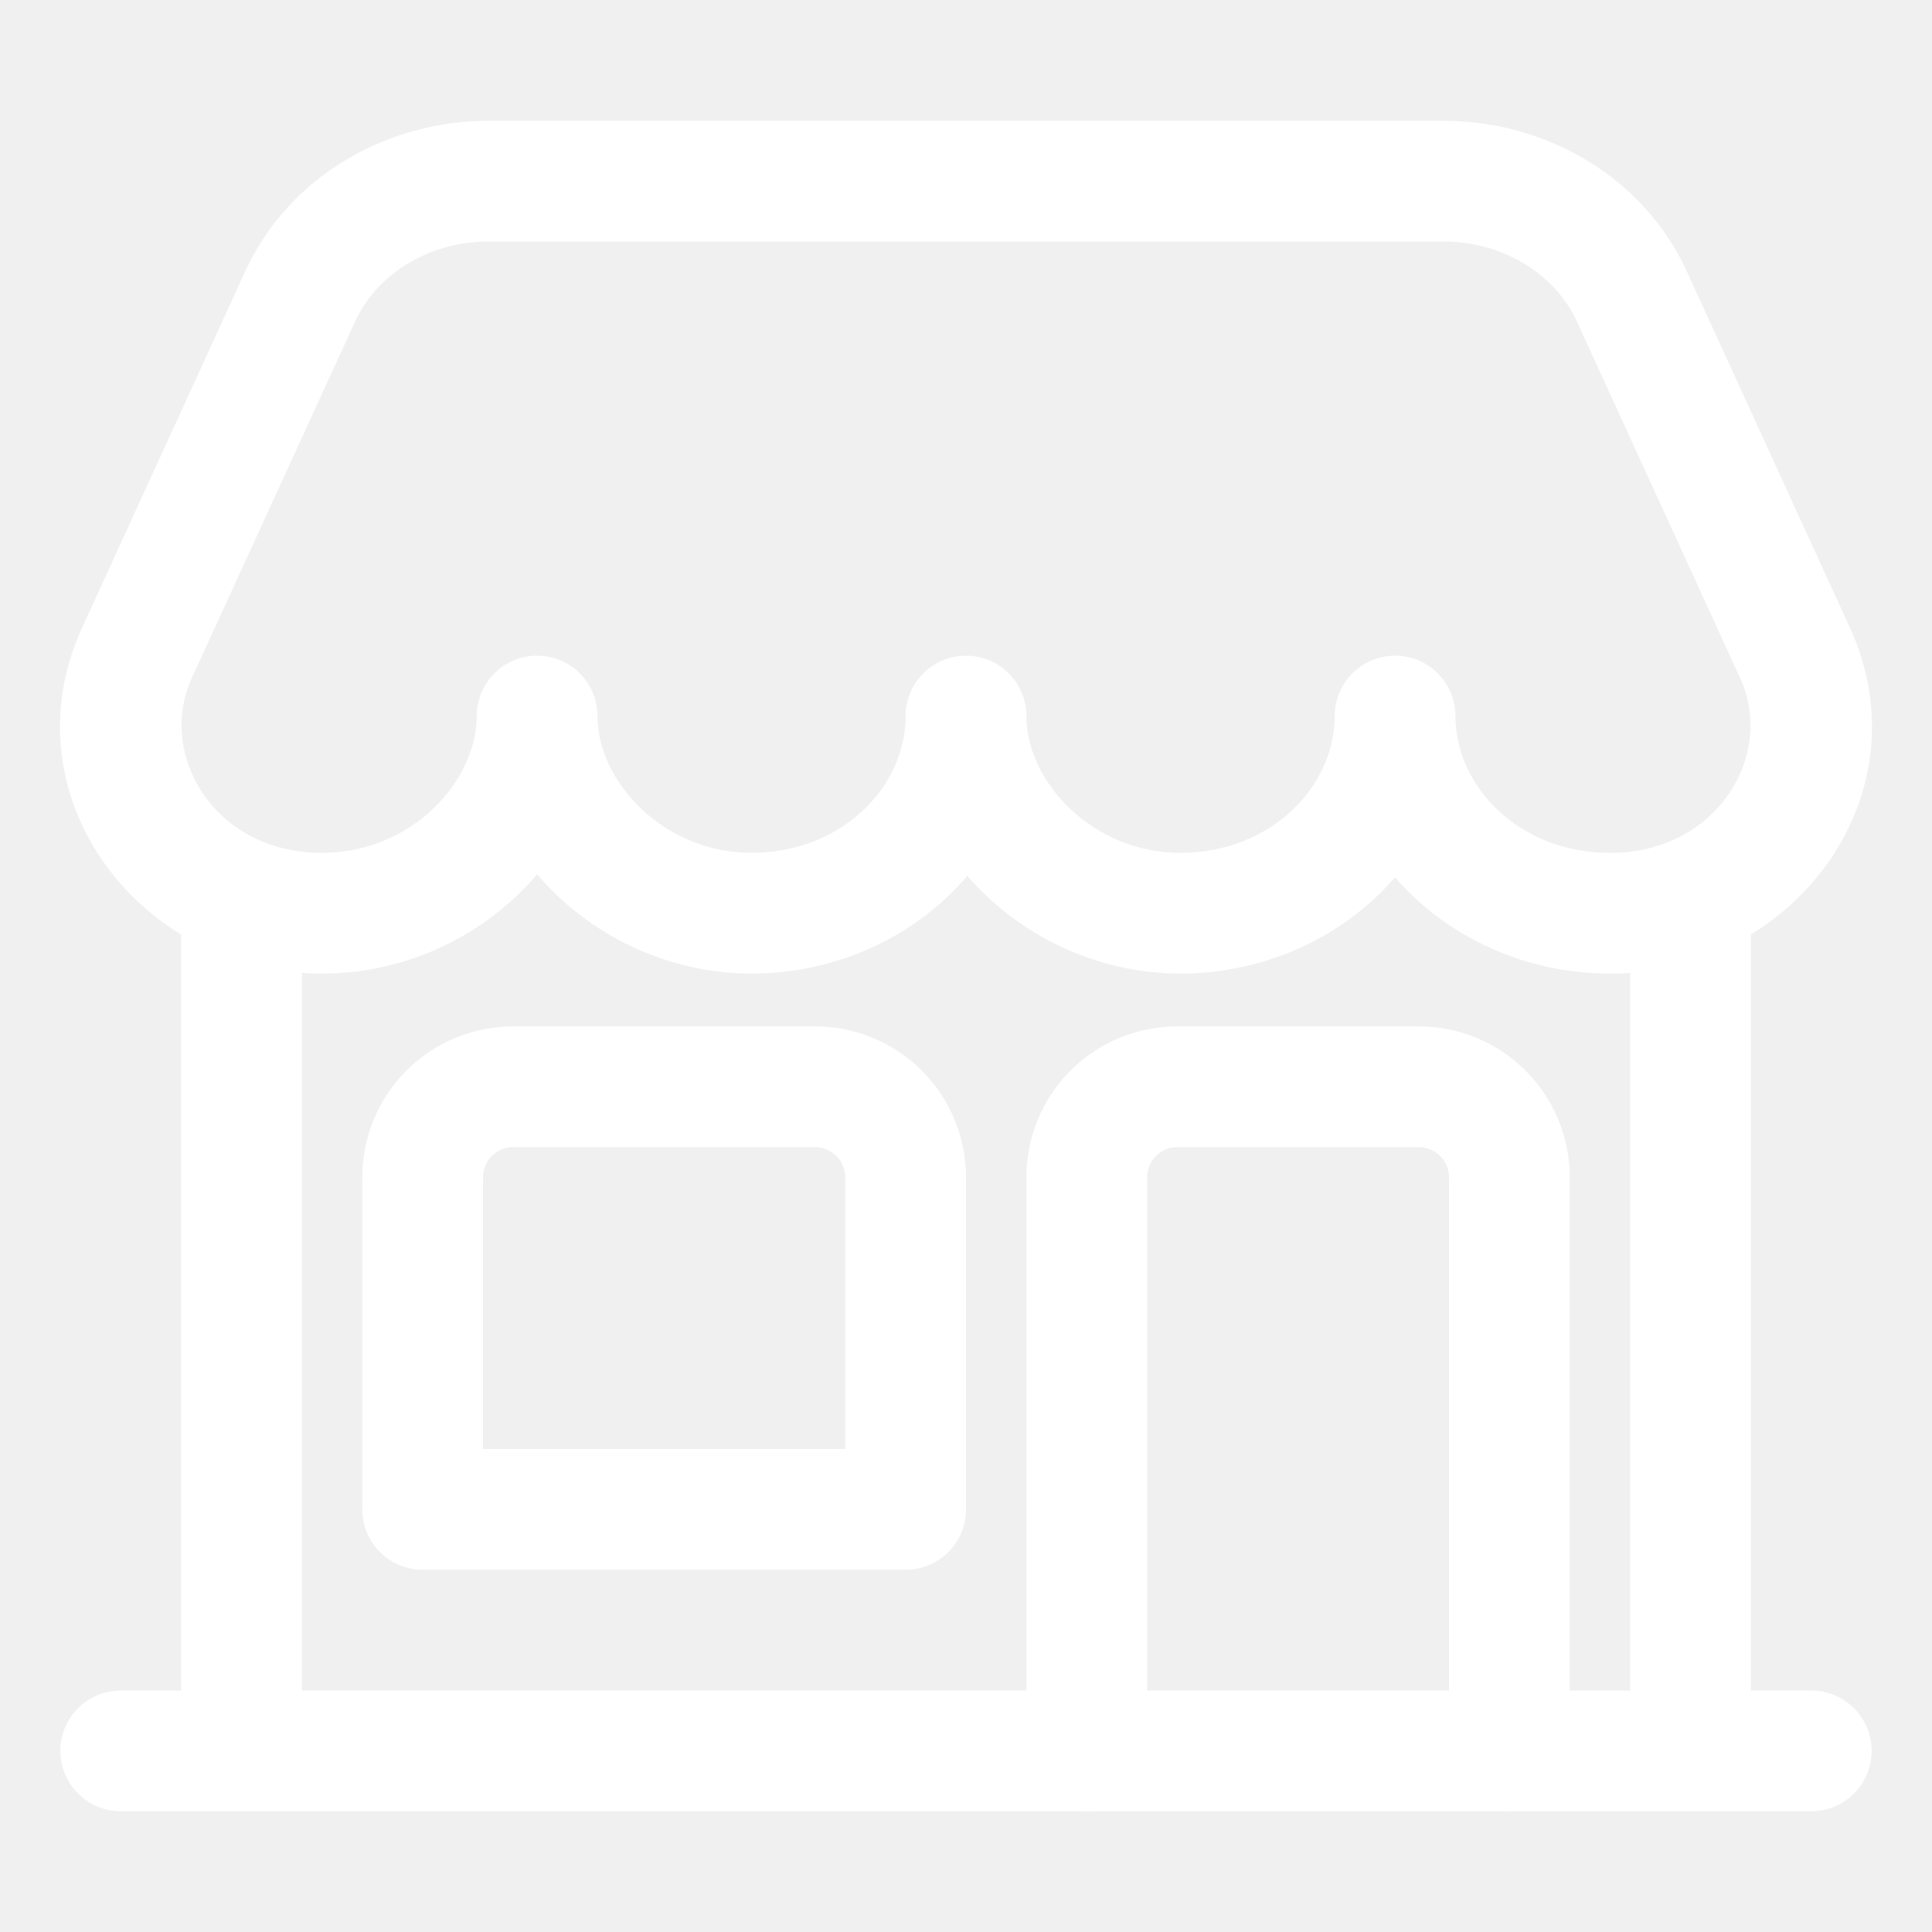
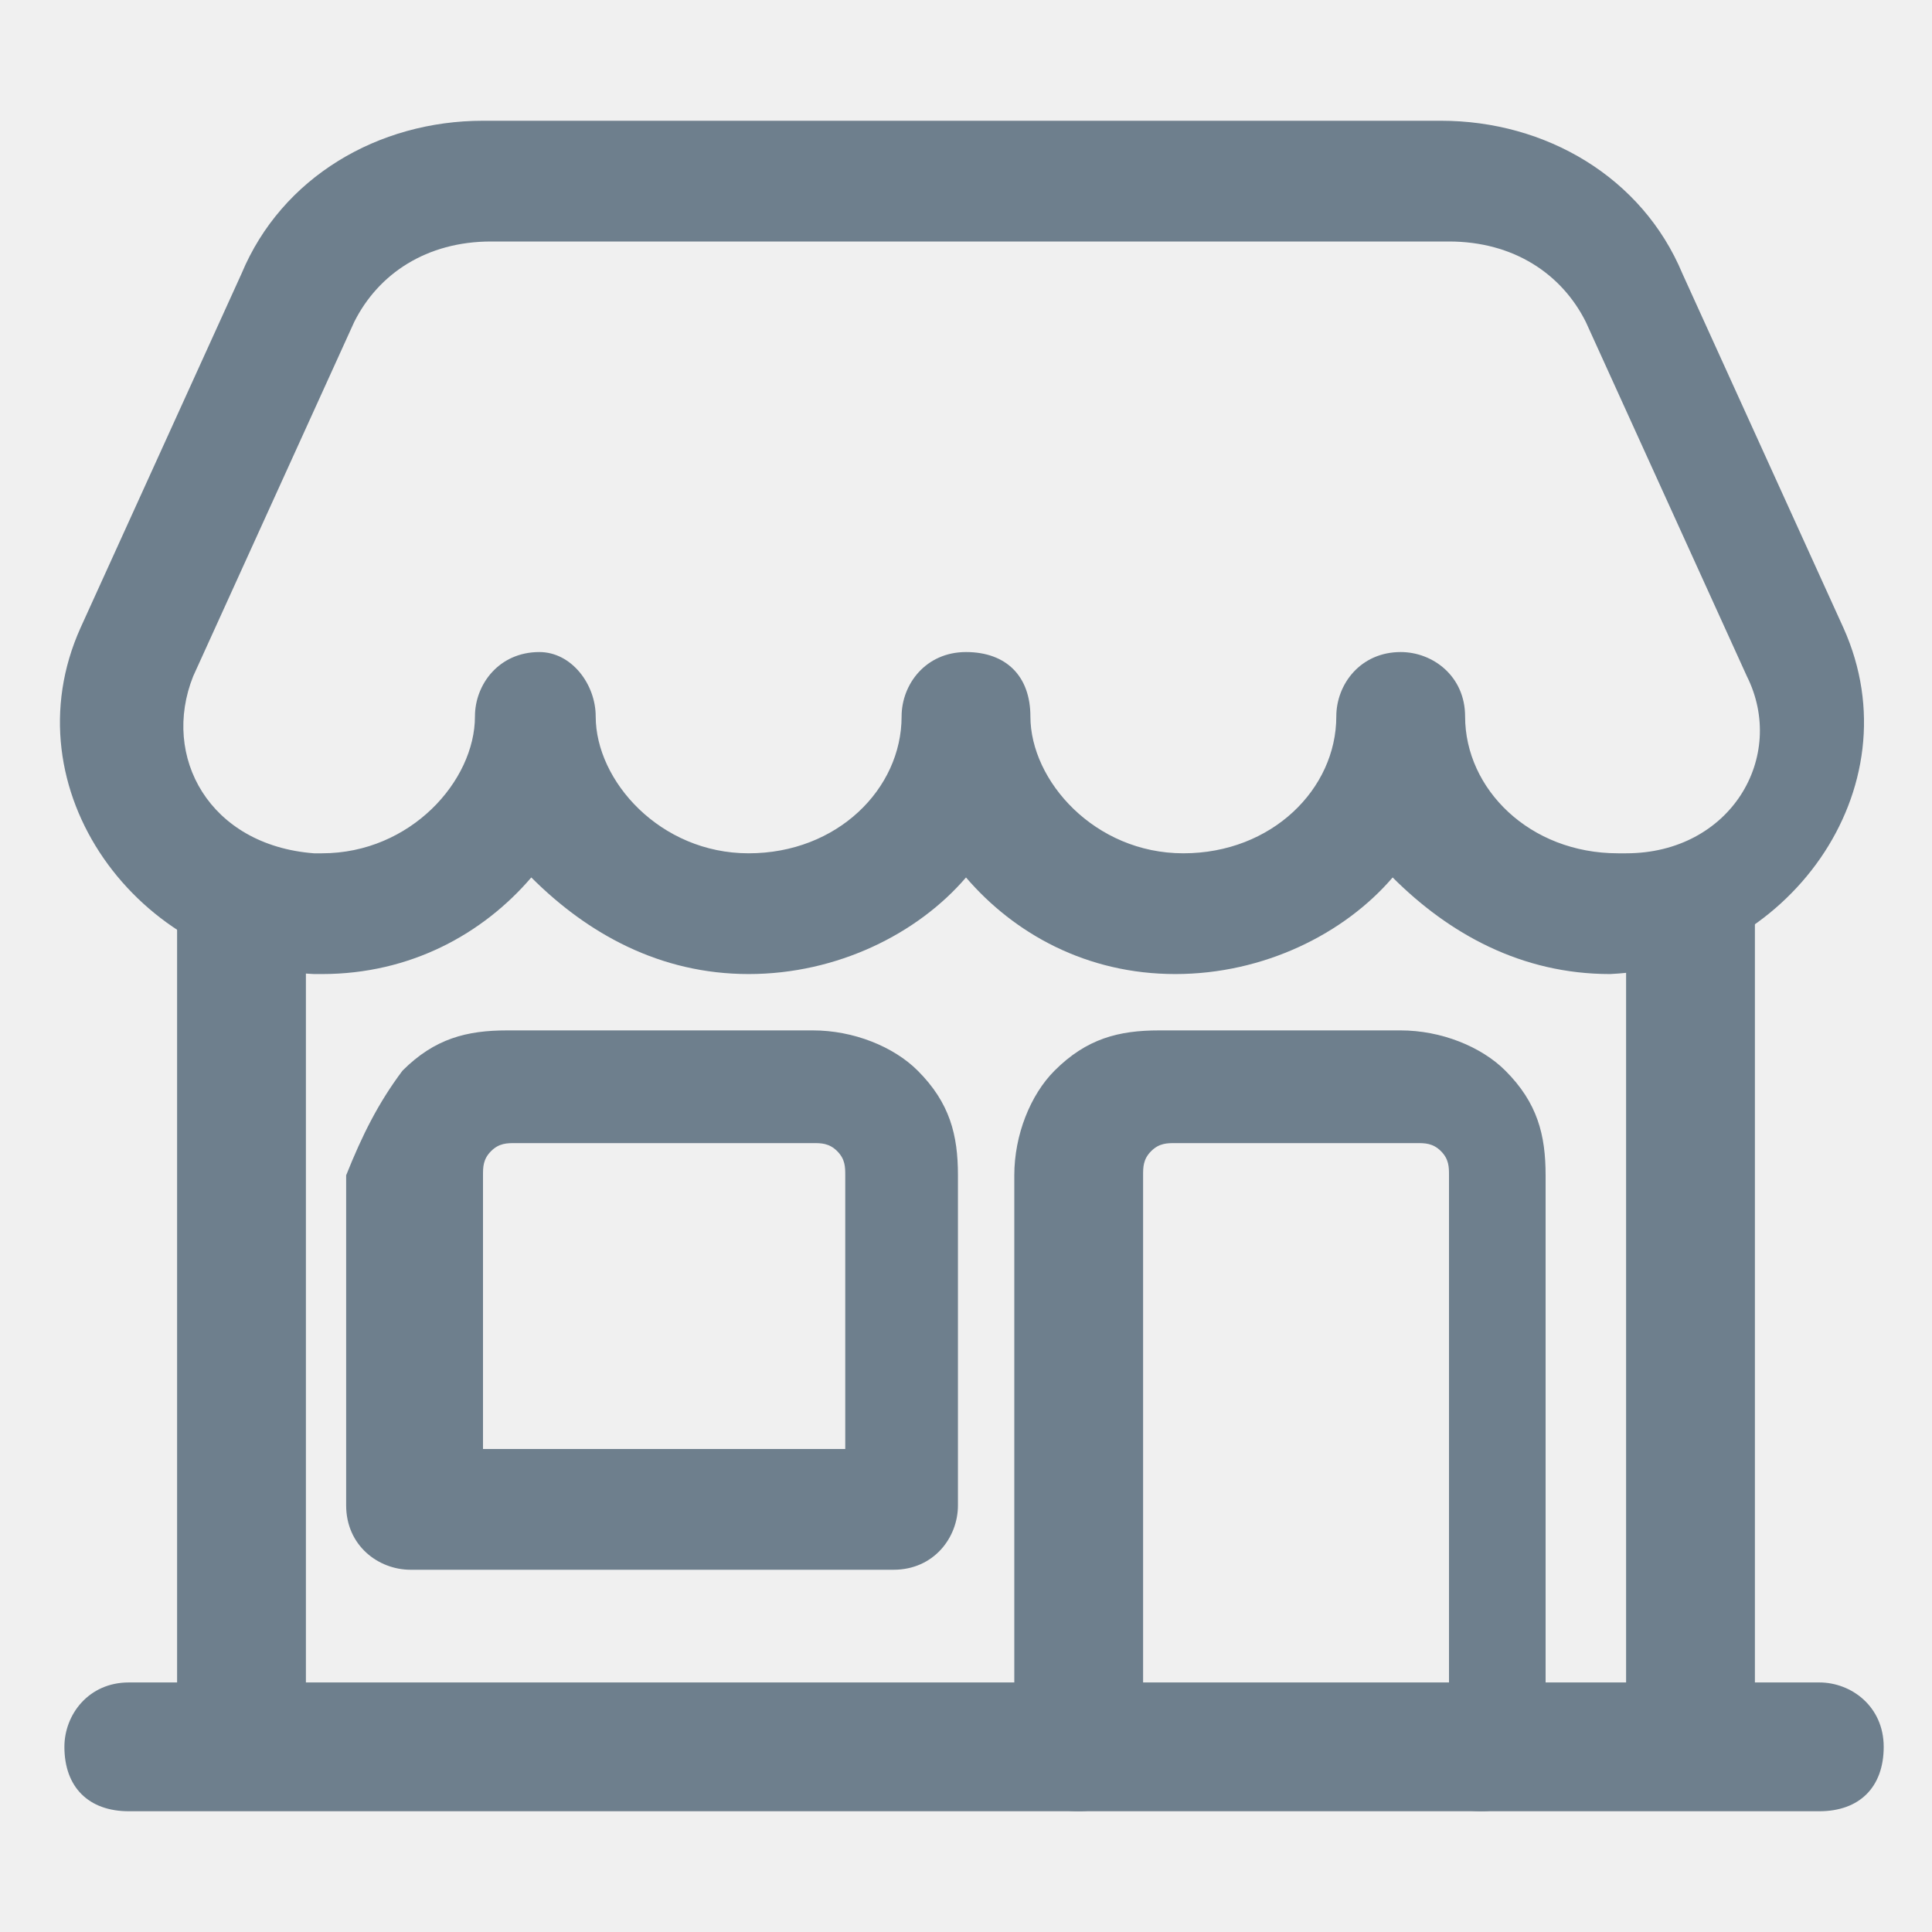
- <svg xmlns="http://www.w3.org/2000/svg" width="24" height="24" viewBox="0 0 24 24" fill="none">
-   <g id="icon / ionicons / outline / storefront-outline">
-     <path id="Vector (Stroke)" fill-rule="evenodd" clip-rule="evenodd" d="M21 10.5C21.414 10.5 21.75 10.836 21.75 11.25V21C21.75 21.414 21.414 21.75 21 21.75C20.586 21.75 20.25 21.414 20.25 21V11.25C20.25 10.836 20.586 10.5 21 10.5Z" fill="white" />
-     <path id="Vector (Stroke)_2" fill-rule="evenodd" clip-rule="evenodd" d="M3 10.5C3.414 10.5 3.75 10.836 3.75 11.25V21C3.75 21.414 3.414 21.75 3 21.75C2.586 21.75 2.25 21.414 2.25 21V11.25C2.25 10.836 2.586 10.5 3 10.5Z" fill="white" />
-     <path id="Vector (Stroke)_3" fill-rule="evenodd" clip-rule="evenodd" d="M3.049 3.365C3.579 2.209 4.785 1.5 6.072 1.5H17.928C19.215 1.5 20.421 2.209 20.951 3.365L20.951 3.365L22.98 7.797C22.98 7.797 22.98 7.797 22.98 7.797C23.918 9.843 22.329 12.024 20.11 12.093C20.102 12.094 20.094 12.094 20.086 12.094H19.995C18.941 12.094 17.966 11.636 17.33 10.898C16.694 11.636 15.718 12.094 14.665 12.094C13.613 12.094 12.65 11.613 12.016 10.88C11.381 11.629 10.4 12.094 9.337 12.094C8.277 12.094 7.306 11.605 6.673 10.861C6.039 11.605 5.068 12.094 4.007 12.094H3.914C3.906 12.094 3.898 12.094 3.891 12.093C1.67 12.025 0.082 9.844 1.02 7.797C1.02 7.797 1.02 7.797 1.02 7.797L3.049 3.365ZM7.422 8.895C7.422 9.705 8.236 10.594 9.337 10.594C10.455 10.594 11.25 9.776 11.25 8.895C11.25 8.481 11.586 8.145 12 8.145C12.414 8.145 12.75 8.481 12.75 8.895C12.75 9.705 13.564 10.594 14.665 10.594C15.784 10.594 16.58 9.775 16.58 8.895C16.58 8.481 16.916 8.145 17.33 8.145C17.744 8.145 18.08 8.481 18.08 8.895C18.08 9.775 18.876 10.594 19.995 10.594H20.074C21.368 10.547 22.044 9.354 21.617 8.422L21.616 8.422L19.587 3.99C19.587 3.99 19.587 3.99 19.587 3.99C19.323 3.416 18.684 3 17.928 3H6.072C5.316 3 4.676 3.416 4.413 3.99C4.413 3.99 4.413 3.99 4.413 3.99L2.383 8.422C1.956 9.355 2.632 10.548 3.926 10.594H4.007C5.109 10.594 5.922 9.707 5.922 8.895C5.922 8.481 6.258 8.145 6.672 8.145C7.086 8.145 7.422 8.481 7.422 8.895Z" fill="white" />
-     <path id="Vector (Stroke)_4" fill-rule="evenodd" clip-rule="evenodd" d="M0.75 21.75C0.75 21.336 1.086 21 1.5 21H22.5C22.914 21 23.25 21.336 23.25 21.75C23.25 22.164 22.914 22.5 22.5 22.5H1.5C1.086 22.5 0.75 22.164 0.75 21.75Z" fill="white" />
-     <path id="Vector (Stroke)_5" fill-rule="evenodd" clip-rule="evenodd" d="M6.375 14.25C6.276 14.25 6.18 14.29 6.11 14.36C6.04 14.43 6 14.525 6 14.625V18H10.5V14.625C10.5 14.525 10.46 14.43 10.39 14.36C10.32 14.29 10.225 14.25 10.125 14.25H6.375ZM5.049 13.299C5.401 12.947 5.878 12.75 6.375 12.75H10.125C10.622 12.75 11.099 12.947 11.451 13.299C11.803 13.651 12 14.128 12 14.625V18.75C12 19.164 11.664 19.5 11.25 19.5H5.25C4.836 19.5 4.5 19.164 4.5 18.75V14.625C4.5 14.128 4.698 13.651 5.049 13.299Z" fill="white" />
-     <path id="Vector (Stroke)_6" fill-rule="evenodd" clip-rule="evenodd" d="M14.625 14.25C14.525 14.25 14.43 14.29 14.36 14.36C14.29 14.43 14.25 14.525 14.25 14.625V21.75C14.25 22.164 13.914 22.5 13.5 22.5C13.086 22.5 12.75 22.164 12.75 21.75V14.625C12.75 14.128 12.947 13.651 13.299 13.299C13.651 12.947 14.128 12.75 14.625 12.75H17.625C18.122 12.75 18.599 12.947 18.951 13.299C19.302 13.651 19.5 14.128 19.5 14.625V21.75C19.5 22.164 19.164 22.5 18.75 22.5C18.336 22.5 18 22.164 18 21.75V14.625C18 14.525 17.96 14.43 17.89 14.36C17.82 14.29 17.724 14.25 17.625 14.25H14.625Z" fill="white" />
+ <svg xmlns="http://www.w3.org/2000/svg" version="1.1" id="Layer_1" x="0px" y="0px" viewBox="0 0 24 24" style="enable-background:new 0 0 24 24;" xml:space="preserve">
+   <style type="text/css">
+ 	.st0{fill-rule:evenodd;clip-rule:evenodd;fill:#6E7F8D;}
+ </style>
+   <g id="icon__x2F__ionicons__x2F__outline__x2F__storefront-outline">
+     <path id="Vector__x28_Stroke_x29_" class="st0" d="M21,10.5c0.4,0,0.8,0.3,0.8,0.8V21c0,0.4-0.3,0.8-0.8,0.8s-0.8-0.3-0.8-0.8v-9.7   C20.2,10.8,20.6,10.5,21,10.5z" />
+     <path id="Vector__x28_Stroke_x29__x5F_2" class="st0" d="M3,10.5c0.4,0,0.8,0.3,0.8,0.8V21c0,0.4-0.3,0.8-0.8,0.8S2.2,21.4,2.2,21   v-9.7C2.2,10.8,2.6,10.5,3,10.5z" />
+     <path id="Vector__x28_Stroke_x29__x5F_3" class="st0" d="M3,3.4c0.5-1.2,1.7-1.9,3-1.9h11.9c1.3,0,2.5,0.7,3,1.9l0,0l2,4.4   c0,0,0,0,0,0c0.9,2-0.7,4.2-2.9,4.3c0,0,0,0,0,0H20c-1.1,0-2-0.5-2.7-1.2c-0.6,0.7-1.6,1.2-2.7,1.2c-1.1,0-2-0.5-2.6-1.2   c-0.6,0.7-1.6,1.2-2.7,1.2c-1.1,0-2-0.5-2.7-1.2C6,11.6,5.1,12.1,4,12.1H3.9c0,0,0,0,0,0C1.7,12,0.1,9.8,1,7.8c0,0,0,0,0,0L3,3.4z    M7.4,8.9c0,0.8,0.8,1.7,1.9,1.7c1.1,0,1.9-0.8,1.9-1.7c0-0.4,0.3-0.8,0.8-0.8s0.8,0.3,0.8,0.8c0,0.8,0.8,1.7,1.9,1.7   c1.1,0,1.9-0.8,1.9-1.7c0-0.4,0.3-0.8,0.8-0.8c0.4,0,0.8,0.3,0.8,0.8c0,0.9,0.8,1.7,1.9,1.7h0.1c1.3,0,2-1.2,1.5-2.2l0,0l-2-4.4   c0,0,0,0,0,0c-0.3-0.6-0.9-1-1.7-1H6.1C5.3,3,4.7,3.4,4.4,4c0,0,0,0,0,0l-2,4.4C2,9.4,2.6,10.5,3.9,10.6H4c1.1,0,1.9-0.9,1.9-1.7   c0-0.4,0.3-0.8,0.8-0.8C7.1,8.1,7.4,8.5,7.4,8.9z" />
+     <path id="Vector__x28_Stroke_x29__x5F_4" class="st0" d="M0.8,21.7c0-0.4,0.3-0.8,0.8-0.8h21c0.4,0,0.8,0.3,0.8,0.8   s-0.3,0.8-0.8,0.8h-21C1.1,22.5,0.8,22.2,0.8,21.7z" />
+     <path id="Vector__x28_Stroke_x29__x5F_5" class="st0" d="M6.4,14.2c-0.1,0-0.2,0-0.3,0.1C6,14.4,6,14.5,6,14.6V18h4.5v-3.4   c0-0.1,0-0.2-0.1-0.3c-0.1-0.1-0.2-0.1-0.3-0.1H6.4z M5,13.3c0.4-0.4,0.8-0.5,1.3-0.5h3.8c0.5,0,1,0.2,1.3,0.5   c0.4,0.4,0.5,0.8,0.5,1.3v4.1c0,0.4-0.3,0.8-0.8,0.8h-6c-0.4,0-0.8-0.3-0.8-0.8v-4.1C4.5,14.1,4.7,13.7,5,13.3z" />
+     <path id="Vector__x28_Stroke_x29__x5F_6" class="st0" d="M14.6,14.2c-0.1,0-0.2,0-0.3,0.1c-0.1,0.1-0.1,0.2-0.1,0.3v7.1   c0,0.4-0.3,0.8-0.8,0.8s-0.8-0.3-0.8-0.8v-7.1c0-0.5,0.2-1,0.5-1.3c0.4-0.4,0.8-0.5,1.3-0.5h3c0.5,0,1,0.2,1.3,0.5   c0.4,0.4,0.5,0.8,0.5,1.3v7.1c0,0.4-0.3,0.8-0.8,0.8S18,22.2,18,21.7v-7.1c0-0.1,0-0.2-0.1-0.3c-0.1-0.1-0.2-0.1-0.3-0.1H14.6z" />
  </g>
</svg>
